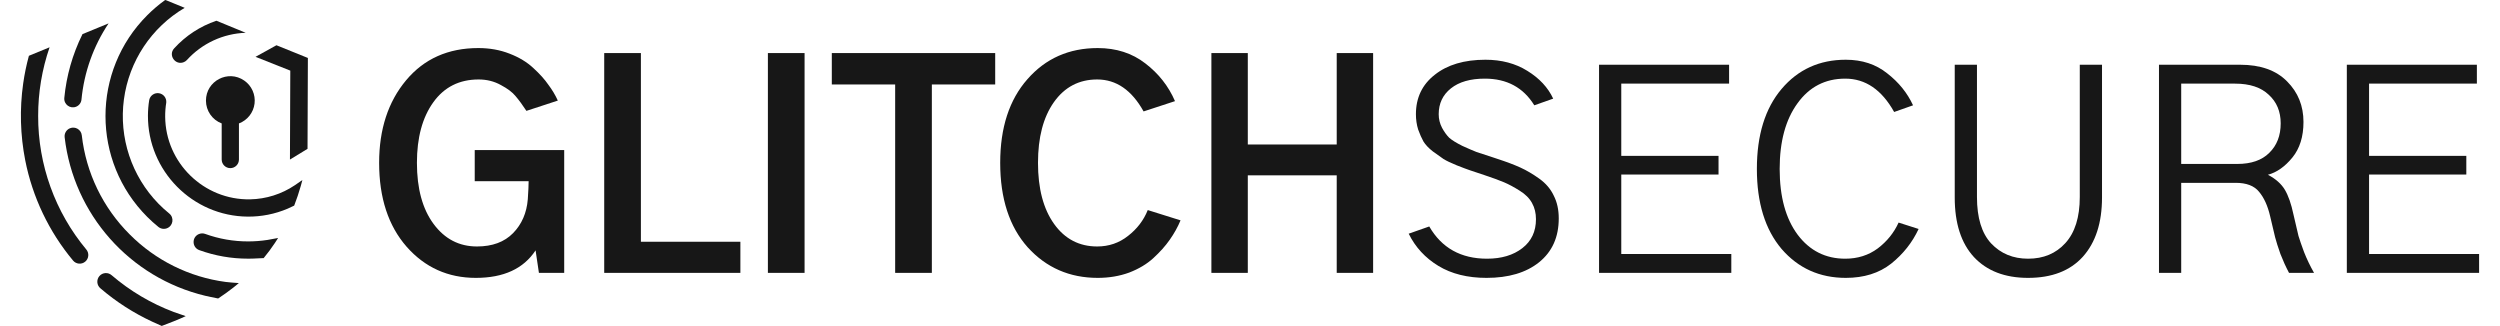
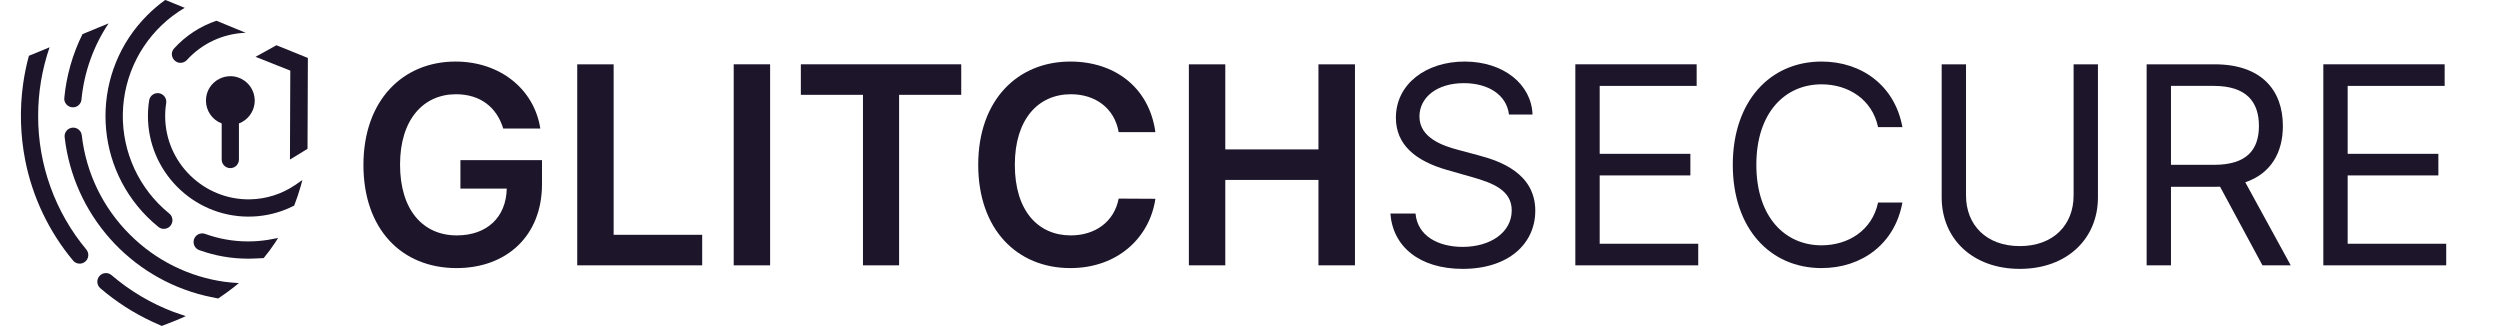
<svg xmlns="http://www.w3.org/2000/svg" xmlns:xlink="http://www.w3.org/1999/xlink" id="Layer_1" data-name="Layer 1" viewBox="0 0 4100 534.54" version="1.1" width="4100" height="534.54">
  <defs id="defs18">
+     <rect x="616.724" y="8.284" width="3659.566" height="531.71" id="rect336" />
    <style id="style2">.cls-1{fill:url(#linear-gradient);}.cls-2{fill:url(#linear-gradient-2);}.cls-3{fill:url(#linear-gradient-3);}.cls-4{fill:url(#linear-gradient-4);}.cls-5{fill:url(#linear-gradient-5);}.cls-6{fill:url(#linear-gradient-6);}.cls-7{fill:url(#linear-gradient-7);}.cls-8{fill:url(#linear-gradient-8);}.cls-9{fill:url(#linear-gradient-9);}.cls-10{fill:url(#linear-gradient-10);}</style>
    <linearGradient id="linear-gradient" x1="640.98" y1="235.19" x2="640.98" y2="763.2" gradientUnits="userSpaceOnUse">
      <stop offset="0" stop-color="#791fe2" id="stop4" />
      <stop offset="1" stop-color="#4a00e0" id="stop6" />
    </linearGradient>
    <linearGradient id="linear-gradient-2" x1="352.81" y1="235.19" x2="352.81" y2="763.2" xlink:href="#linear-gradient" gradientTransform="translate(-263.2329,-232.75)" />
    <linearGradient id="linear-gradient-3" x1="495.45" y1="235.19" x2="495.45" y2="763.2" xlink:href="#linear-gradient" gradientTransform="translate(-263.2329,-232.75)" />
    <linearGradient id="linear-gradient-4" x1="404.97" y1="235.19" x2="404.97" y2="763.2" xlink:href="#linear-gradient" gradientTransform="translate(-263.2329,-232.75)" />
    <linearGradient id="linear-gradient-5" x1="512.03" y1="235.19" x2="512.03" y2="763.2" xlink:href="#linear-gradient" gradientTransform="translate(-263.2329,-232.75)" />
    <linearGradient id="linear-gradient-6" x1="501.16" y1="235.19" x2="501.16" y2="763.2" xlink:href="#linear-gradient" gradientTransform="translate(-263.2329,-232.75)" />
    <linearGradient id="linear-gradient-7" x1="650.01" y1="235.19" x2="650.01" y2="763.2" xlink:href="#linear-gradient" gradientTransform="translate(-263.2329,-232.75)" />
    <linearGradient id="linear-gradient-8" x1="605.62" y1="235.19" x2="605.62" y2="763.2" xlink:href="#linear-gradient" gradientTransform="translate(-263.2329,-232.75)" />
    <linearGradient id="linear-gradient-9" x1="632.51" y1="235.19" x2="632.51" y2="763.2" xlink:href="#linear-gradient" gradientTransform="translate(-263.2329,-232.75)" />
    <linearGradient id="linear-gradient-10" x1="427.72" y1="2.48" x2="427.72" y2="530.49" xlink:href="#linear-gradient" />
  </defs>
-   <path class="cls-1" d="m 337.767,165.06 c 0.01,16.604 10.277,31.476 25.8,37.37 v 59.16 c 0,7.815 6.335,14.15 14.15,14.15 7.815,0 14.15,-6.335 14.15,-14.15 v -59.16 c 13.926,-5.246 23.789,-17.789 25.602,-32.559 1.813,-14.77 -4.724,-29.326 -16.969,-37.784 -26.556,-18.344 -62.784,0.697 -62.733,32.973 z" id="path20" style="fill:#171717;fill-opacity:1" />
-   <path class="cls-2" d="m 62.577,190 c -0.049,-38.269 6.288,-76.277 18.75,-112.46 l -33.93,13.95 c -4.078,14.966 -7.214,30.172 -9.39,45.53 -5.922,41.84 -4.786,84.376 3.36,125.84 11.947,60.5 38.905,117.028 78.4,164.39 4.971,6.028 13.887,6.886 19.915,1.915 6.028,-4.971 6.886,-13.887 1.915,-19.915 -51.272,-61.535 -79.247,-139.154 -79.02,-219.25 z" id="path22" style="fill:#171717;fill-opacity:1" />
-   <path class="cls-3" d="m 183.207,451.45 c -5.914,-5.306 -15.037,-4.703 -20.202,1.335 -5.165,6.038 -4.346,15.144 1.812,20.165 25.731,22.05 54.369,40.462 85.11,54.72 1.18,0.54 14.15,6.33 15.33,6.87 9,-3.34 29,-11.09 39.36,-16.08 -2.39,-0.84 -17.43,-6 -19.8,-6.85 -37.109,-13.996 -71.493,-34.354 -101.61,-60.16 z" id="path24" style="fill:#171717;fill-opacity:1" />
-   <path class="cls-4" d="m 124.957,174.97 v 0 c 4.81,-1.976 8.137,-6.445 8.65,-11.62 4.271,-44.702 19.553,-87.649 44.48,-125 v 0 l -42.83,17.62 -0.29,0.62 c -16.051,32.581 -26.05,67.806 -29.51,103.96 -1.016,10.621 9.642,18.503 19.5,14.42 z" id="path26" style="fill:#171717;fill-opacity:1" />
-   <path class="cls-5" d="m 212.767,384.47 c -43.948,-43.688 -71.687,-101.053 -78.64,-162.63 -1.062,-9.336 -10.766,-15.059 -19.45,-11.47 v 0 c -5.839,2.424 -9.37,8.418 -8.66,14.7 14.664,126.462 106.742,230.307 230.54,260 2.69,0.63 15,3.33 21.21,4.45 8.8,-5.78 17.26,-11.87 25.38,-18.27 2.9,-2.267 5.753,-4.6 8.56,-7 -5.67,-0.26 -18.78,-1.48 -21.81,-1.89 -59.528,-7.941 -114.766,-35.323 -157.13,-77.89 z" id="path28" style="fill:#171717;fill-opacity:1" />
-   <path class="cls-6" d="m 241.487,355.71 c 5.805,5.796 11.906,11.286 18.28,16.45 4.031,3.265 9.524,4.067 14.32,2.09 v 0 c 9.892,-4.067 11.854,-17.223 3.58,-24 -6.228,-5.052 -12.161,-10.458 -17.77,-16.19 C 215.729,288.771 194.832,225.692 203.226,162.99 211.62,100.289 248.372,44.927 302.897,12.85 l -30.81,-12.6 -0.6,-0.25 -1.4,0.57 v 0 C 259.931,7.936 250.374,16.094 241.507,24.97 c -91.334,91.342 -91.334,239.428 0,330.77 z" id="path30" style="fill:#171717;fill-opacity:1" />
-   <path class="cls-7" d="m 406.877,395.92 c -23.991,0.032 -47.803,-4.131 -70.36,-12.3 -3.332,-1.218 -7,-1.143 -10.28,0.21 v 0 c -11.94,4.939 -11.559,21.98 0.59,26.38 25.661,9.306 52.754,14.044 80.05,14 2.46,0 4.9,0 7.34,-0.1 2.44,-0.1 12.24,-0.42 18.2,-0.83 6.531,-7.918 12.655,-16.162 18.35,-24.7 1.82,-2.733 3.593,-5.497 5.32,-8.29 -5.63,1.14 -15.15,2.85 -17.19,3.16 -10.593,1.652 -21.299,2.478 -32.02,2.47 z" id="path32" style="fill:#171717;fill-opacity:1" />
-   <path class="cls-8" d="m 285.577,79.38 c -10.15,11.14 2,28.3 15.91,22.54 v 0 c 1.903,-0.768 3.611,-1.95 5,-3.46 24.792,-27.342 59.611,-43.463 96.5,-44.68 l -48.06,-19.77 c -26.596,8.986 -50.463,24.601 -69.35,45.37 z" id="path34" style="fill:#171717;fill-opacity:1" />
-   <path class="cls-9" d="m 410.177,326.92 c -75.71,1.46 -138.67,-59.74 -139.29,-135.46 -0.063,-7.773 0.529,-15.537 1.77,-23.21 0.725,-7.44 -4.463,-14.16 -11.844,-15.343 -7.381,-1.183 -14.409,3.58 -16.046,10.873 -1.398,8.566 -2.113,17.23 -2.14,25.91 -0.38,90.56 73.24,164.96 163.79,165.56 22.34,0.173 44.479,-4.22 65.06,-12.91 0.76,-0.31 6.27,-2.88 11,-5.13 4.067,-10.44 7.697,-21.273 10.89,-32.5 0.887,-3.14 1.74,-6.307 2.56,-9.5 -4,2.78 -10.88,7.54 -12.34,8.53 -21.723,14.643 -47.217,22.693 -73.41,23.18 z" id="path36" style="fill:#171717;fill-opacity:1" />
-   <polygon class="cls-10" points="384.79,93.23 441.81,115.86 441.24,261.73 470.07,244.12 470.64,95.08 419.08,74.25 " id="polygon38" style="fill:#171717;fill-opacity:1" transform="translate(34.27707,-0.04001114)" />
-   <g aria-label="GLITCHSECURE" style="font-style:normal;font-weight:normal;font-size:40px;line-height:1.25;font-family:sans-serif;letter-spacing:0px;word-spacing:0px;fill:#171717;fill-opacity:1;stroke:none" id="text1604" transform="translate(12.81346,-2.5891113e-6)">
-     <path d="m 608.964,267.042 q 0,-82.487 44.206,-135.352 44.206,-52.865 118.49,-52.865 27.799,0 51.042,9.115 23.698,9.115 39.193,23.698 15.495,14.128 24.609,27.344 9.57,12.76 15.495,25.977 l -51.497,16.862 q -9.57,-14.583 -17.773,-24.154 -7.747,-9.57 -24.154,-18.229 -16.406,-9.115 -36.458,-9.115 -47.396,0 -74.284,37.37 -26.888,37.37 -26.888,99.349 0,63.346 27.344,100.26 27.344,36.914 71.094,36.914 37.826,0 59.245,-21.875 21.419,-21.875 24.154,-55.599 1.367,-20.508 1.367,-29.622 H 765.735 V 246.079 H 912.48 V 447.511 H 871.009 l -5.469,-36.914 q -29.622,45.117 -97.982,45.117 -68.359,0 -113.477,-51.042 -45.117,-51.497 -45.117,-137.63 z" style="font-style:normal;font-variant:normal;font-weight:bold;font-stretch:normal;font-size:466.667px;font-family:'Gothic A1';-inkscape-font-specification:'Gothic A1, Bold';font-variant-ligatures:normal;font-variant-caps:normal;font-variant-numeric:normal;font-feature-settings:normal;text-align:start;writing-mode:lr-tb;text-anchor:start;fill:#171717;fill-opacity:1" id="path1608" />
-     <path d="M 978.105,447.511 V 87.029 h 60.156 V 396.469 h 163.151 v 51.042 z" style="font-style:normal;font-variant:normal;font-weight:bold;font-stretch:normal;font-size:466.667px;font-family:'Gothic A1';-inkscape-font-specification:'Gothic A1, Bold';font-variant-ligatures:normal;font-variant-caps:normal;font-variant-numeric:normal;font-feature-settings:normal;text-align:start;writing-mode:lr-tb;text-anchor:start;fill:#171717;fill-opacity:1" id="path1610" />
-     <path d="M 1246.529,447.511 V 87.029 h 60.156 V 447.511 Z" style="font-style:normal;font-variant:normal;font-weight:bold;font-stretch:normal;font-size:466.667px;font-family:'Gothic A1';-inkscape-font-specification:'Gothic A1, Bold';font-variant-ligatures:normal;font-variant-caps:normal;font-variant-numeric:normal;font-feature-settings:normal;text-align:start;writing-mode:lr-tb;text-anchor:start;fill:#171717;fill-opacity:1" id="path1612" />
-     <path d="M 1351.347,138.526 V 87.029 h 267.969 V 138.526 h -103.906 v 308.984 h -60.156 V 138.526 Z" style="font-style:normal;font-variant:normal;font-weight:bold;font-stretch:normal;font-size:466.667px;font-family:'Gothic A1';-inkscape-font-specification:'Gothic A1, Bold';font-variant-ligatures:normal;font-variant-caps:normal;font-variant-numeric:normal;font-feature-settings:normal;text-align:start;writing-mode:lr-tb;text-anchor:start;fill:#171717;fill-opacity:1" id="path1614" />
-     <path d="m 1627.519,267.042 q 0,-86.589 44.661,-137.174 44.661,-51.042 115.299,-51.042 45.573,0 77.93,25.065 32.812,25.065 48.763,61.979 l -51.497,16.862 q -29.167,-52.409 -76.107,-52.409 -44.661,0 -71.094,37.37 -25.977,36.914 -25.977,99.349 0,63.346 26.432,100.26 26.432,36.914 70.638,36.914 28.711,0 50.586,-17.318 22.331,-17.318 32.357,-42.383 l 53.776,16.862 q -6.836,16.406 -17.773,31.901 -10.482,15.039 -26.888,30.078 -15.95,14.583 -39.648,23.698 -23.698,8.659 -51.497,8.659 -69.271,0 -114.844,-50.13 -45.117,-50.586 -45.117,-138.542 z" style="font-style:normal;font-variant:normal;font-weight:bold;font-stretch:normal;font-size:466.667px;font-family:'Gothic A1';-inkscape-font-specification:'Gothic A1, Bold';font-variant-ligatures:normal;font-variant-caps:normal;font-variant-numeric:normal;font-feature-settings:normal;text-align:start;writing-mode:lr-tb;text-anchor:start;fill:#171717;fill-opacity:1" id="path1616" />
-     <path d="M 1973.873,447.511 V 87.029 h 59.7 V 236.964 h 145.833 V 87.029 h 59.7 V 447.511 h -59.7 V 287.55 h -145.833 v 159.961 z" style="font-style:normal;font-variant:normal;font-weight:bold;font-stretch:normal;font-size:466.667px;font-family:'Gothic A1';-inkscape-font-specification:'Gothic A1, Bold';font-variant-ligatures:normal;font-variant-caps:normal;font-variant-numeric:normal;font-feature-settings:normal;text-align:start;writing-mode:lr-tb;text-anchor:start;fill:#171717;fill-opacity:1" id="path1618" />
-     <path d="m 2297.441,383.253 33.724,-11.849 q 30.534,52.865 94.792,52.865 35.547,0 57.878,-17.318 22.331,-17.318 22.331,-47.396 0,-15.039 -6.38,-26.432 -6.38,-11.849 -20.508,-20.508 -13.672,-8.659 -25.521,-13.672 -11.849,-5.013 -32.357,-11.849 -16.406,-5.469 -23.242,-7.747 -6.836,-2.279 -21.875,-8.203 -14.583,-5.924 -21.875,-10.482 -6.836,-4.557 -17.318,-12.305 -10.482,-8.203 -15.495,-16.406 -4.557,-8.203 -8.659,-19.596 -3.646,-11.849 -3.646,-25.065 0,-40.56 30.989,-64.714 30.99,-24.609 82.943,-24.609 39.648,0 68.815,18.229 29.622,18.229 42.383,45.573 l -30.99,10.938 q -26.888,-43.75 -81.12,-43.75 -35.547,0 -55.599,15.951 -20.052,15.951 -20.052,42.383 0,11.849 5.469,22.331 5.469,10.026 11.849,16.406 6.836,5.924 21.419,13.216 15.039,6.836 23.242,10.026 8.659,2.734 27.799,9.115 4.557,1.367 6.836,2.279 22.331,7.292 37.37,14.128 15.039,6.836 30.99,18.229 15.95,11.393 23.698,27.799 8.203,15.951 8.203,37.37 0,46.029 -32.357,72.005 -31.901,25.521 -86.133,25.521 -46.484,0 -78.841,-19.596 -32.357,-19.596 -48.763,-52.865 z" style="font-style:normal;font-variant:normal;font-weight:normal;font-stretch:normal;font-size:466.667px;font-family:'Gothic A1';-inkscape-font-specification:'Gothic A1, Normal';font-variant-ligatures:normal;font-variant-caps:normal;font-variant-numeric:normal;font-feature-settings:normal;text-align:start;writing-mode:lr-tb;text-anchor:start;fill:#171717;fill-opacity:1" id="path1620" />
-     <path d="M 2609.615,447.511 V 106.17 h 213.281 v 30.99 h -176.823 v 118.49 h 159.505 v 30.534 h -159.505 v 130.339 h 180.469 v 30.99 z" style="font-style:normal;font-variant:normal;font-weight:normal;font-stretch:normal;font-size:466.667px;font-family:'Gothic A1';-inkscape-font-specification:'Gothic A1, Normal';font-variant-ligatures:normal;font-variant-caps:normal;font-variant-numeric:normal;font-feature-settings:normal;text-align:start;writing-mode:lr-tb;text-anchor:start;fill:#171717;fill-opacity:1" id="path1622" />
-     <path d="m 2868.469,277.068 q 0,-83.398 40.56,-131.25 40.56,-47.852 105.273,-47.852 40.104,0 67.904,22.331 28.255,21.875 42.383,52.409 l -30.99,10.938 q -30.534,-54.688 -80.208,-54.688 -49.219,0 -78.385,40.56 -29.167,40.104 -29.167,107.552 0,68.359 29.622,108.008 29.622,39.193 77.93,39.193 30.534,0 53.32,-16.862 22.787,-17.318 34.18,-42.383 l 32.812,10.482 q -15.495,33.268 -45.117,56.966 -29.622,23.242 -74.284,23.242 -64.258,0 -105.273,-47.396 -40.56,-47.852 -40.56,-131.25 z" style="font-style:normal;font-variant:normal;font-weight:normal;font-stretch:normal;font-size:466.667px;font-family:'Gothic A1';-inkscape-font-specification:'Gothic A1, Normal';font-variant-ligatures:normal;font-variant-caps:normal;font-variant-numeric:normal;font-feature-settings:normal;text-align:start;writing-mode:lr-tb;text-anchor:start;fill:#171717;fill-opacity:1" id="path1624" />
-     <path d="M 3192.948,324.008 V 106.17 h 36.458 V 323.097 q 0,51.042 23.242,76.107 23.698,25.065 60.612,25.065 37.826,0 61.068,-25.521 23.698,-25.977 23.698,-75.651 V 106.17 h 36.458 v 217.839 q 0,61.979 -31.445,97.07 -31.445,34.635 -89.779,34.635 -56.966,0 -88.867,-34.18 -31.445,-34.18 -31.445,-97.526 z" style="font-style:normal;font-variant:normal;font-weight:normal;font-stretch:normal;font-size:466.667px;font-family:'Gothic A1';-inkscape-font-specification:'Gothic A1, Normal';font-variant-ligatures:normal;font-variant-caps:normal;font-variant-numeric:normal;font-feature-settings:normal;text-align:start;writing-mode:lr-tb;text-anchor:start;fill:#171717;fill-opacity:1" id="path1626" />
-     <path d="m 3564.368,268.865 h 92.057 q 34.18,0 52.409,-18.229 18.685,-18.229 18.685,-48.307 0,-29.167 -19.596,-46.94 -19.141,-18.229 -55.143,-18.229 h -88.412 z m -36.458,178.646 V 106.17 h 133.073 q 50.13,0 77.018,27.344 26.888,26.888 26.888,66.536 0,36.003 -18.229,58.333 -18.229,22.331 -40.104,28.255 19.141,10.026 27.799,24.609 8.659,14.583 14.128,40.56 5.925,25.521 8.203,35.091 2.734,9.115 9.115,26.432 6.836,17.318 16.406,34.18 h -41.016 q -7.747,-14.583 -14.128,-30.99 -5.924,-16.862 -8.659,-27.344 -2.734,-10.938 -8.203,-34.635 -5.925,-25.521 -18.229,-40.104 -11.849,-14.583 -38.281,-14.583 h -89.323 v 147.656 z" style="font-style:normal;font-variant:normal;font-weight:normal;font-stretch:normal;font-size:466.667px;font-family:'Gothic A1';-inkscape-font-specification:'Gothic A1, Normal';font-variant-ligatures:normal;font-variant-caps:normal;font-variant-numeric:normal;font-feature-settings:normal;text-align:start;writing-mode:lr-tb;text-anchor:start;fill:#171717;fill-opacity:1" id="path1628" />
-     <path d="M 3835.982,447.511 V 106.17 h 213.281 v 30.99 h -176.823 v 118.49 h 159.505 v 30.534 h -159.505 v 130.339 h 180.469 v 30.99 z" style="font-style:normal;font-variant:normal;font-weight:normal;font-stretch:normal;font-size:466.667px;font-family:'Gothic A1';-inkscape-font-specification:'Gothic A1, Normal';font-variant-ligatures:normal;font-variant-caps:normal;font-variant-numeric:normal;font-feature-settings:normal;text-align:start;writing-mode:lr-tb;text-anchor:start;fill:#171717;fill-opacity:1" id="path1630" />
+   <path class="cls-1" d="m 337.767,165.06 c 0.01,16.604 10.277,31.476 25.8,37.37 v 59.16 c 0,7.815 6.335,14.15 14.15,14.15 7.815,0 14.15,-6.335 14.15,-14.15 v -59.16 c 13.926,-5.246 23.789,-17.789 25.602,-32.559 1.813,-14.77 -4.724,-29.326 -16.969,-37.784 -26.556,-18.344 -62.784,0.697 -62.733,32.973 z" id="path20" style="fill:#1d162b;fill-opacity:1" />
+   <path class="cls-2" d="m 62.577,190 c -0.049,-38.269 6.288,-76.277 18.75,-112.46 l -33.93,13.95 c -4.078,14.966 -7.214,30.172 -9.39,45.53 -5.922,41.84 -4.786,84.376 3.36,125.84 11.947,60.5 38.905,117.028 78.4,164.39 4.971,6.028 13.887,6.886 19.915,1.915 6.028,-4.971 6.886,-13.887 1.915,-19.915 -51.272,-61.535 -79.247,-139.154 -79.02,-219.25 z" id="path22" style="fill:#1d162b;fill-opacity:1" />
+   <path class="cls-3" d="m 183.207,451.45 c -5.914,-5.306 -15.037,-4.703 -20.202,1.335 -5.165,6.038 -4.346,15.144 1.812,20.165 25.731,22.05 54.369,40.462 85.11,54.72 1.18,0.54 14.15,6.33 15.33,6.87 9,-3.34 29,-11.09 39.36,-16.08 -2.39,-0.84 -17.43,-6 -19.8,-6.85 -37.109,-13.996 -71.493,-34.354 -101.61,-60.16 z" id="path24" style="fill:#1d162b;fill-opacity:1" />
+   <path class="cls-4" d="m 124.957,174.97 v 0 c 4.81,-1.976 8.137,-6.445 8.65,-11.62 4.271,-44.702 19.553,-87.649 44.48,-125 v 0 l -42.83,17.62 -0.29,0.62 c -16.051,32.581 -26.05,67.806 -29.51,103.96 -1.016,10.621 9.642,18.503 19.5,14.42 z" id="path26" style="fill:#1d162b;fill-opacity:1" />
+   <path class="cls-5" d="m 212.767,384.47 c -43.948,-43.688 -71.687,-101.053 -78.64,-162.63 -1.062,-9.336 -10.766,-15.059 -19.45,-11.47 v 0 c -5.839,2.424 -9.37,8.418 -8.66,14.7 14.664,126.462 106.742,230.307 230.54,260 2.69,0.63 15,3.33 21.21,4.45 8.8,-5.78 17.26,-11.87 25.38,-18.27 2.9,-2.267 5.753,-4.6 8.56,-7 -5.67,-0.26 -18.78,-1.48 -21.81,-1.89 -59.528,-7.941 -114.766,-35.323 -157.13,-77.89 z" id="path28" style="fill:#1d162b;fill-opacity:1" />
+   <path class="cls-6" d="m 241.487,355.71 c 5.805,5.796 11.906,11.286 18.28,16.45 4.031,3.265 9.524,4.067 14.32,2.09 v 0 c 9.892,-4.067 11.854,-17.223 3.58,-24 -6.228,-5.052 -12.161,-10.458 -17.77,-16.19 C 215.729,288.771 194.832,225.692 203.226,162.99 211.62,100.289 248.372,44.927 302.897,12.85 l -30.81,-12.6 -0.6,-0.25 -1.4,0.57 v 0 C 259.931,7.936 250.374,16.094 241.507,24.97 c -91.334,91.342 -91.334,239.428 0,330.77 z" id="path30" style="fill:#1d162b;fill-opacity:1" />
+   <path class="cls-7" d="m 406.877,395.92 c -23.991,0.032 -47.803,-4.131 -70.36,-12.3 -3.332,-1.218 -7,-1.143 -10.28,0.21 v 0 c -11.94,4.939 -11.559,21.98 0.59,26.38 25.661,9.306 52.754,14.044 80.05,14 2.46,0 4.9,0 7.34,-0.1 2.44,-0.1 12.24,-0.42 18.2,-0.83 6.531,-7.918 12.655,-16.162 18.35,-24.7 1.82,-2.733 3.593,-5.497 5.32,-8.29 -5.63,1.14 -15.15,2.85 -17.19,3.16 -10.593,1.652 -21.299,2.478 -32.02,2.47 z" id="path32" style="fill:#1d162b;fill-opacity:1" />
+   <path class="cls-8" d="m 285.577,79.38 c -10.15,11.14 2,28.3 15.91,22.54 v 0 c 1.903,-0.768 3.611,-1.95 5,-3.46 24.792,-27.342 59.611,-43.463 96.5,-44.68 l -48.06,-19.77 c -26.596,8.986 -50.463,24.601 -69.35,45.37 z" id="path34" style="fill:#1d162b;fill-opacity:1" />
+   <path class="cls-9" d="m 410.177,326.92 c -75.71,1.46 -138.67,-59.74 -139.29,-135.46 -0.063,-7.773 0.529,-15.537 1.77,-23.21 0.725,-7.44 -4.463,-14.16 -11.844,-15.343 -7.381,-1.183 -14.409,3.58 -16.046,10.873 -1.398,8.566 -2.113,17.23 -2.14,25.91 -0.38,90.56 73.24,164.96 163.79,165.56 22.34,0.173 44.479,-4.22 65.06,-12.91 0.76,-0.31 6.27,-2.88 11,-5.13 4.067,-10.44 7.697,-21.273 10.89,-32.5 0.887,-3.14 1.74,-6.307 2.56,-9.5 -4,2.78 -10.88,7.54 -12.34,8.53 -21.723,14.643 -47.217,22.693 -73.41,23.18 z" id="path36" style="fill:#1d162b;fill-opacity:1" />
+   <polygon class="cls-10" points="384.79,93.23 441.81,115.86 441.24,261.73 470.07,244.12 470.64,95.08 419.08,74.25 " id="polygon38" style="fill:#1d162b;fill-opacity:1" transform="translate(34.27707,-0.04001114)" />
+   <g aria-label="GLITCHSECURE" style="font-style:normal;font-weight:normal;font-size:40px;line-height:1.25;font-family:sans-serif;letter-spacing:0px;word-spacing:0px;fill:#1d162b;fill-opacity:1;stroke:none" id="text1604" transform="translate(-20.12179)">
+     <g aria-label="GLITCHSECURE" transform="translate(-24.72141,7.324226)" id="text334" style="font-size:466.667px;white-space:pre;shape-inside:url(#rect336);fill:#1d162b;fill-opacity:1">
+       <path d="m 870.115,203.416 h 60.852 C 920.825,138.7 864.802,93.625 791.876,93.625 c -86.288,0 -151.004,63.428 -151.004,169.678 0,104.318 61.818,169.034 152.775,169.034 81.619,0 140.057,-52.481 140.057,-137.481 V 255.253 H 799.925 v 46.686 h 75.985 c -0.966,47.008 -32.358,76.79 -81.941,76.79 -55.218,0 -93.049,-41.373 -93.049,-116.07 0,-74.214 38.475,-115.426 91.761,-115.426 39.763,0 66.809,21.25 77.434,56.184 z" style="font-weight:600;font-size:453.333px;font-family:Inter;-inkscape-font-specification:'Inter Semi-Bold';fill:#1d162b;fill-opacity:1" id="path1081" />
+       <path d="M 991.497,427.829 H 1196.431 V 377.763 H 1051.223 V 98.132 h -59.725 z" style="font-weight:600;font-size:453.333px;font-family:Inter;-inkscape-font-specification:'Inter Semi-Bold';fill:#1d162b;fill-opacity:1" id="path1083" />
+       <path d="m 1307.833,98.132 h -59.725 V 427.829 h 59.725 z" style="font-weight:600;font-size:453.333px;font-family:Inter;-inkscape-font-specification:'Inter Semi-Bold';fill:#1d162b;fill-opacity:1" id="path1085" />
+       <path d="m 1358.221,148.199 h 101.903 v 279.63 h 59.242 V 148.199 h 101.903 V 98.132 h -263.049 z" style="font-weight:600;font-size:453.333px;font-family:Inter;-inkscape-font-specification:'Inter Semi-Bold';fill:#1d162b;fill-opacity:1" id="path1087" />
+       <path d="m 1939.698,209.373 c -10.142,-73.248 -66.487,-115.748 -139.574,-115.748 -86.127,0 -151.004,62.784 -151.004,169.356 0,106.411 64.072,169.356 151.004,169.356 78.4,0 130.398,-50.71 139.574,-113.655 l -60.208,-0.322 c -7.566,38.636 -39.119,60.369 -78.561,60.369 -53.447,0 -91.761,-40.085 -91.761,-115.748 0,-74.375 37.992,-115.748 91.922,-115.748 40.085,0 71.477,22.699 78.4,62.14 z" style="font-weight:600;font-size:453.333px;font-family:Inter;-inkscape-font-specification:'Inter Semi-Bold';fill:#1d162b;fill-opacity:1" id="path1089" />
+       <path d="m 1994.594,427.829 h 59.725 V 287.772 h 152.774 v 140.057 h 59.886 V 98.132 h -59.886 V 237.706 H 2054.32 V 98.132 h -59.725 z" style="font-weight:600;font-size:453.333px;font-family:Inter;-inkscape-font-specification:'Inter Semi-Bold';fill:#1d162b;fill-opacity:1" id="path1091" />
+       <path d="m 2519.566,180.557 h 38.636 c -1.771,-49.744 -47.651,-86.932 -111.401,-86.932 -63.106,0 -112.689,36.705 -112.689,92.083 0,44.432 32.197,70.833 83.712,85.644 l 40.568,11.591 c 34.773,9.659 65.682,21.894 65.682,54.735 0,36.061 -34.773,59.886 -80.492,59.886 -39.28,0 -74.053,-17.386 -77.273,-54.735 h -41.212 c 3.864,54.091 47.651,90.795 118.485,90.795 75.985,0 119.129,-41.856 119.129,-95.303 0,-61.818 -58.598,-81.78 -92.727,-90.795 l -33.485,-9.015 c -24.47,-6.439 -63.75,-19.318 -63.75,-54.735 0,-31.553 28.977,-54.735 72.765,-54.735 39.924,0 70.189,18.996 74.053,51.515 z" style="font-size:453.333px;font-family:Inter;-inkscape-font-specification:Inter;fill:#1d162b;fill-opacity:1" id="path1093" />
+       <path d="m 2628.392,427.829 h 201.553 V 392.412 H 2668.316 V 280.367 h 148.75 V 244.95 H 2668.316 V 133.549 h 159.053 V 98.132 h -198.977 z" style="font-size:453.333px;font-family:Inter;-inkscape-font-specification:Inter;fill:#1d162b;fill-opacity:1" id="path1095" />
+       <path d="M 3164.793,201.163 C 3152.558,133.549 3098.467,93.625 3032.141,93.625 c -84.356,0 -145.53,65.038 -145.53,169.356 0,104.318 61.174,169.356 145.53,169.356 66.326,0 120.417,-39.924 132.651,-107.538 h -39.924 c -9.659,45.72 -48.939,70.189 -92.727,70.189 -59.886,0 -106.894,-46.364 -106.894,-132.007 0,-85.644 47.008,-132.007 106.894,-132.007 43.788,0 83.068,24.47 92.727,70.189 z" style="font-size:453.333px;font-family:Inter;-inkscape-font-specification:Inter;fill:#1d162b;fill-opacity:1" id="path1097" />
+       <path d="M 3445.55,98.132 V 313.208 c 0,48.295 -33.163,83.068 -88.22,83.068 -55.057,0 -88.22,-34.773 -88.22,-83.068 V 98.132 h -39.924 V 316.428 c 0,67.614 50.549,117.197 128.144,117.197 77.595,0 128.144,-49.583 128.144,-117.197 V 98.132 Z" style="font-size:453.333px;font-family:Inter;-inkscape-font-specification:Inter;fill:#1d162b;fill-opacity:1" id="path1099" />
+       <path d="m 3565.323,427.829 h 39.924 V 299.041 h 72.121 c 2.898,0 5.635,0 8.371,-0.161 l 69.545,128.949 h 46.364 l -74.536,-136.193 c 42.017,-14.328 61.657,-48.617 61.657,-92.405 0,-58.276 -34.773,-101.098 -112.045,-101.098 H 3565.323 Z M 3605.247,262.981 V 133.549 h 70.189 c 53.447,0 74.053,26.08 74.053,65.682 0,39.602 -20.606,63.75 -73.409,63.75 z" style="font-size:453.333px;font-family:Inter;-inkscape-font-specification:Inter;fill:#1d162b;fill-opacity:1" id="path1101" />
+       <path d="m 3855.095,427.829 h 201.553 V 392.412 H 3895.019 V 280.367 H 4043.769 V 244.95 H 3895.019 V 133.549 H 4054.072 V 98.132 h -198.977 z" style="font-size:453.333px;font-family:Inter;-inkscape-font-specification:Inter;fill:#1d162b;fill-opacity:1" id="path1103" />
+     </g>
  </g>
-   <flowRoot xml:space="preserve" id="flowRoot845" style="font-style:normal;font-weight:normal;font-size:40px;line-height:1.25;font-family:sans-serif;letter-spacing:0px;word-spacing:0px;fill:#171717;fill-opacity:1;stroke:none" transform="translate(2.243338,-0.04002184)">
-     <flowRegion id="flowRegion847" style="fill:#171717;fill-opacity:1">
-       <rect id="rect849" width="3808.811" height="51.254" x="1995.702" y="303.927" style="fill:#171717;fill-opacity:1" />
+   <flowRoot xml:space="preserve" id="flowRoot845" style="font-style:normal;font-weight:normal;font-size:40px;line-height:1.25;font-family:sans-serif;letter-spacing:0px;word-spacing:0px;fill:#000000;fill-opacity:1;stroke:none" transform="translate(2.243338,-0.04002184)">
+     <flowRegion id="flowRegion847">
+       <rect id="rect849" width="3808.811" height="51.254" x="1995.702" y="303.927" />
    </flowRegion>
    <flowPara id="flowPara851" />
  </flowRoot>
-   <flowRoot xml:space="preserve" id="flowRoot855" style="font-style:normal;font-weight:normal;font-size:40px;line-height:1.25;font-family:sans-serif;letter-spacing:0px;word-spacing:0px;fill:#171717;fill-opacity:1;stroke:none" transform="translate(2.243338,-0.04002184)">
-     <flowRegion id="flowRegion857" style="fill:#171717;fill-opacity:1">
-       <rect id="rect859" width="137.745" height="54.457" x="560.59" y="428.859" style="fill:#171717;fill-opacity:1" />
+   <flowRoot xml:space="preserve" id="flowRoot855" style="font-style:normal;font-weight:normal;font-size:40px;line-height:1.25;font-family:sans-serif;letter-spacing:0px;word-spacing:0px;fill:#000000;fill-opacity:1;stroke:none" transform="translate(2.243338,-0.04002184)">
+     <flowRegion id="flowRegion857">
+       <rect id="rect859" width="137.745" height="54.457" x="560.59" y="428.859" />
    </flowRegion>
    <flowPara id="flowPara861" />
  </flowRoot>
-   <flowRoot xml:space="preserve" id="flowRoot863" style="font-style:normal;font-weight:normal;font-size:40px;line-height:1.25;font-family:sans-serif;letter-spacing:0px;word-spacing:0px;fill:#171717;fill-opacity:1;stroke:none" transform="translate(2.243338,-0.04002184)">
-     <flowRegion id="flowRegion865" style="fill:#171717;fill-opacity:1">
-       <rect id="rect867" width="60.864" height="89.694" x="2796.545" y="521.757" style="fill:#171717;fill-opacity:1" />
+   <flowRoot xml:space="preserve" id="flowRoot863" style="font-style:normal;font-weight:normal;font-size:40px;line-height:1.25;font-family:sans-serif;letter-spacing:0px;word-spacing:0px;fill:#000000;fill-opacity:1;stroke:none" transform="translate(2.243338,-0.04002184)">
+     <flowRegion id="flowRegion865">
+       <rect id="rect867" width="60.864" height="89.694" x="2796.545" y="521.757" />
    </flowRegion>
    <flowPara id="flowPara869" />
  </flowRoot>
</svg>
